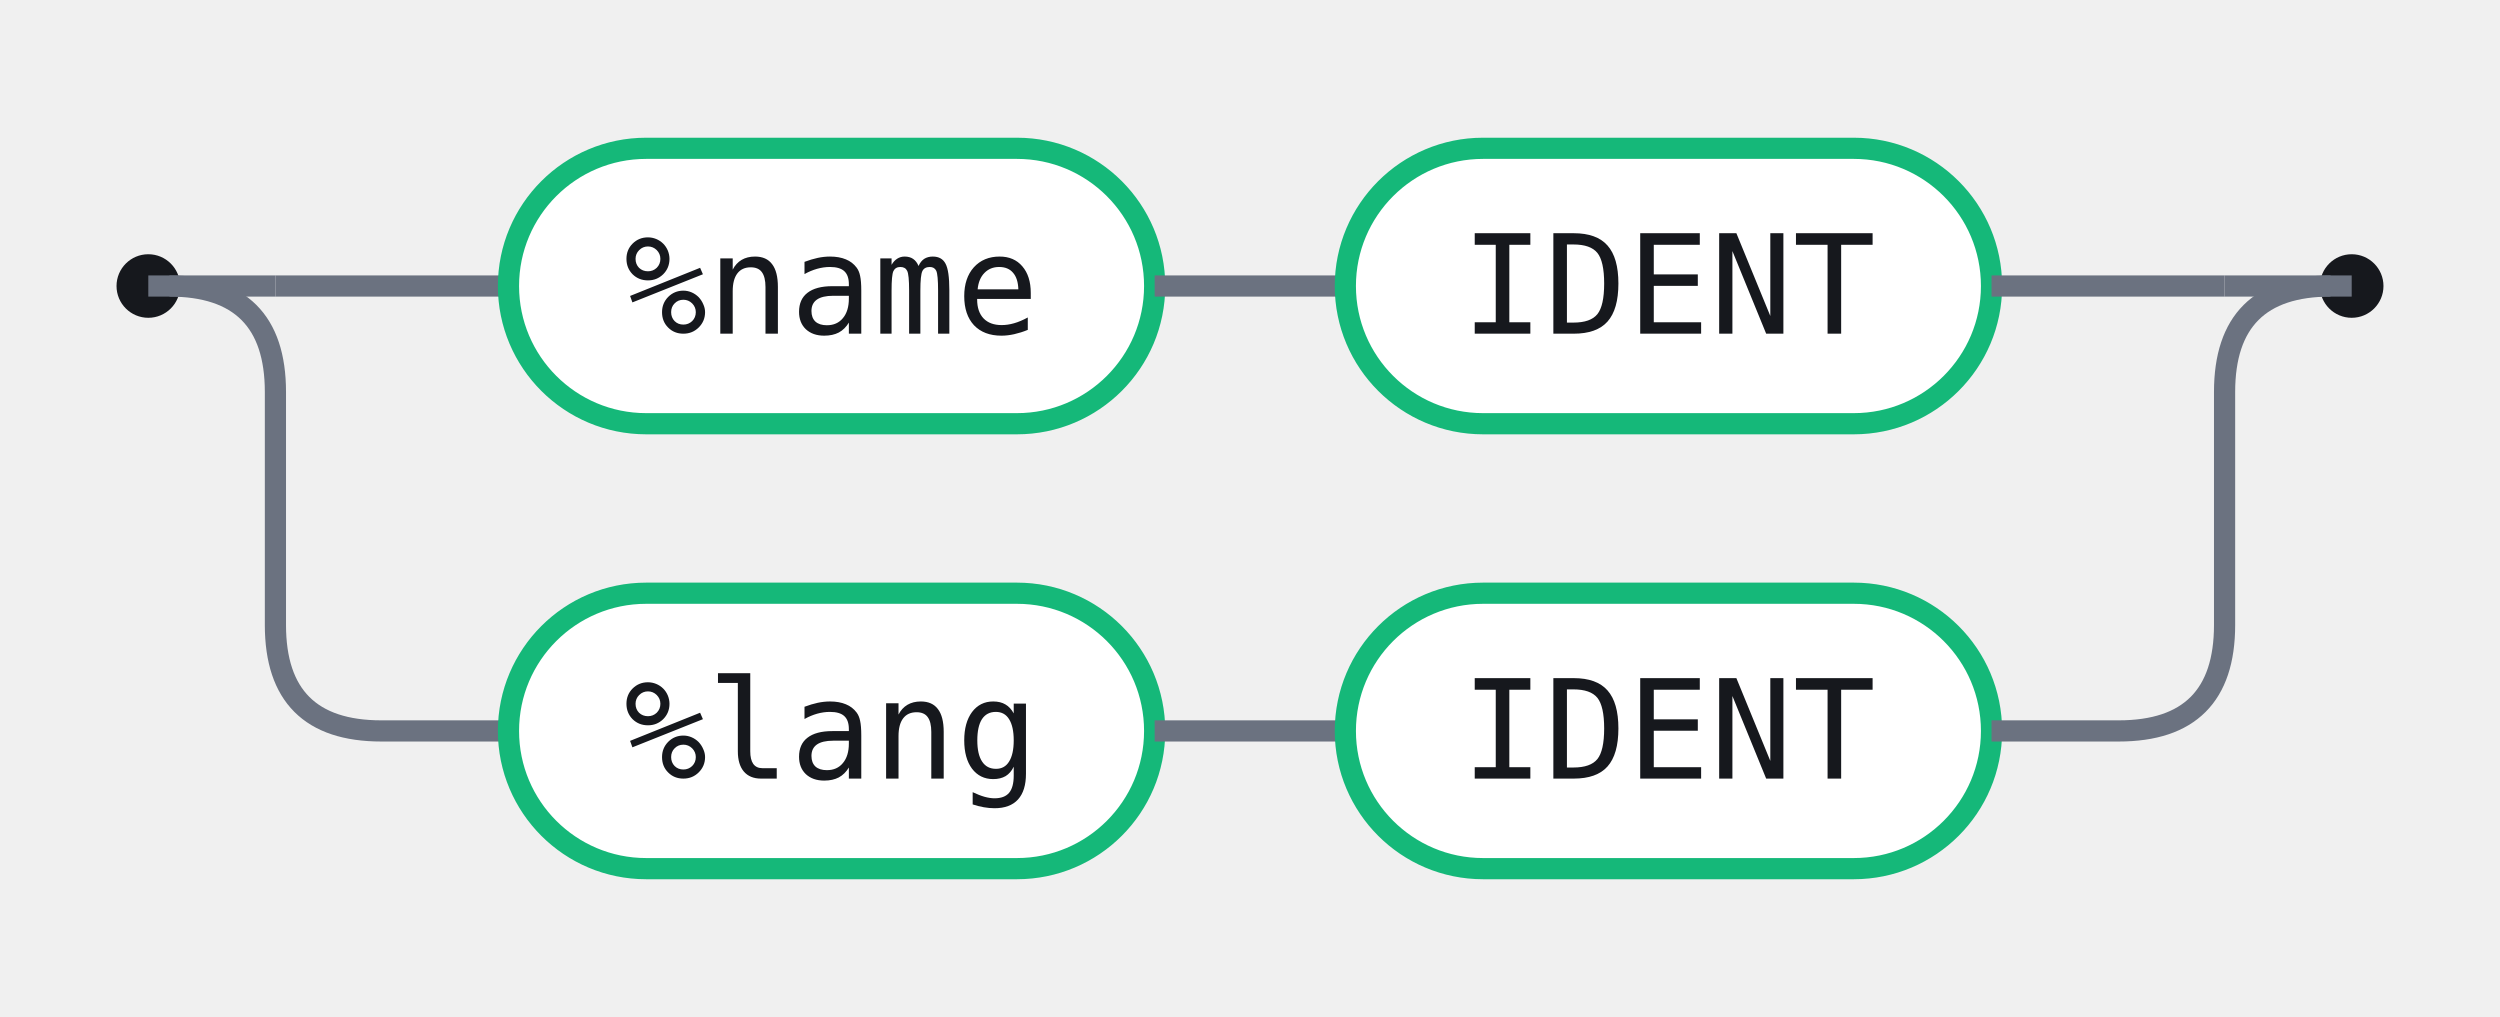
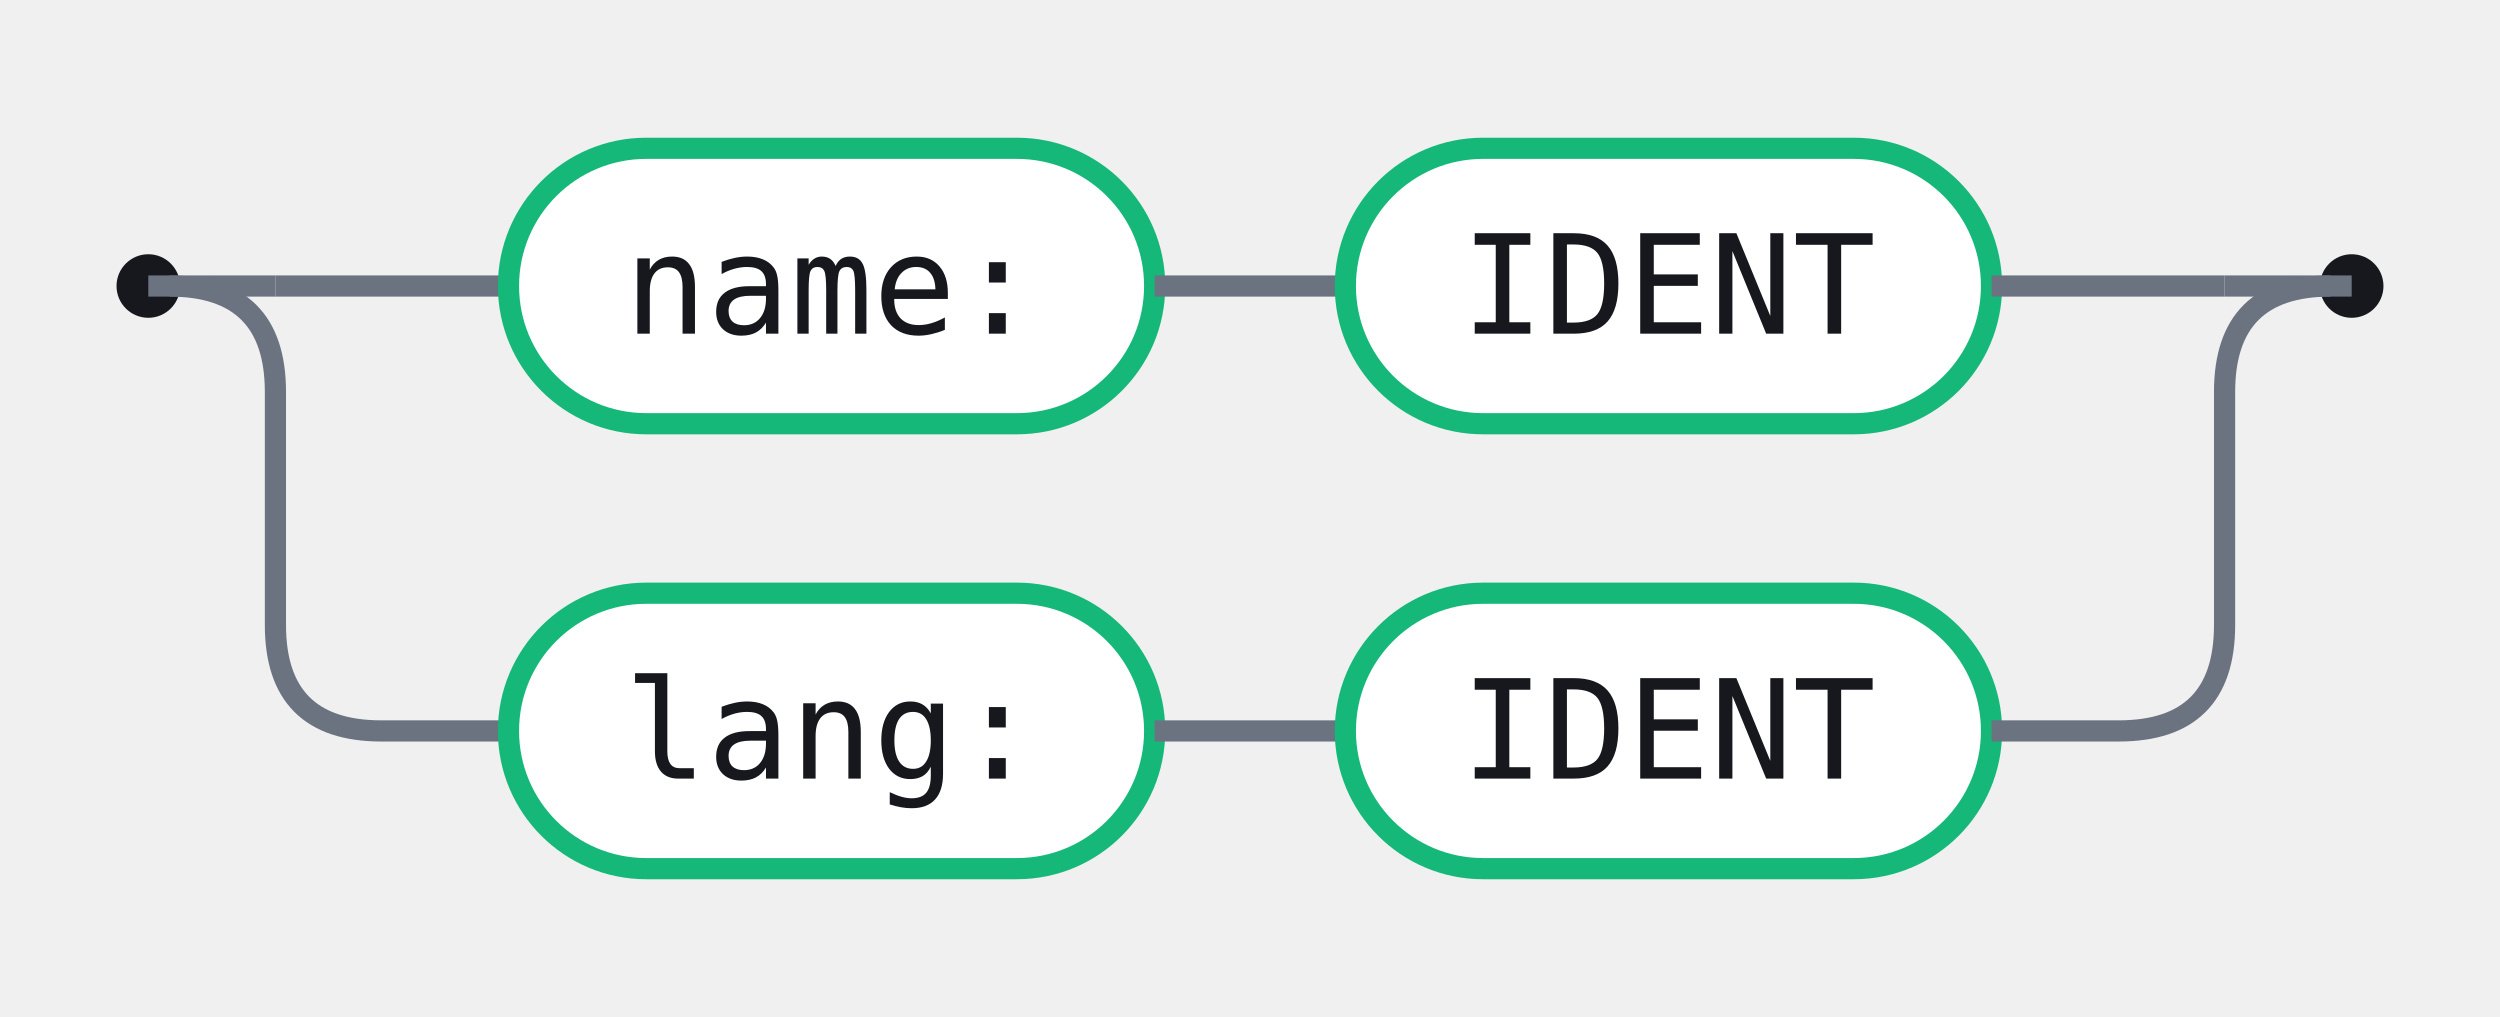
<svg xmlns="http://www.w3.org/2000/svg" width="236" height="96" viewBox="0 0 236 96" role="img" aria-label="Railroad diagram for the SettingDecl rule">
  <style>.rr-track{fill:none;stroke:#6B7280;stroke-width:2}.rr-term{fill:#fff;stroke:#15B879;stroke-width:2}.rr-nonterm{fill:#F5F6F3;stroke:#16181D;stroke-width:2}.rr-text{fill:#16181D;font:13px 'Fira Code',ui-monospace,SFMono-Regular,Menlo,Consolas,monospace;font-feature-settings:"liga" 1,"calt" 1;}.rr-action-text{fill:#6B7280;font:13px 'Fira Code',ui-monospace,SFMono-Regular,Menlo,Consolas,monospace;font-style:italic;font-feature-settings:"liga" 1,"calt" 1;}.rr-cap{fill:#16181D}</style>
  <circle class="rr-cap" cx="14" cy="27" r="3" />
  <circle class="rr-cap" cx="222" cy="27" r="3" />
  <path class="rr-track" d="M14 27 H26" />
  <path class="rr-track" d="M210 27 H222" />
  <path class="rr-track" d="M26 27 H48" />
  <rect class="rr-term" x="48" y="14" width="61" height="26" rx="13" />
-   <text class="rr-text" x="78.5" y="27" text-anchor="middle" dominant-baseline="central">%name</text>
+   <text class="rr-text" x="78.5" y="27" text-anchor="middle" dominant-baseline="central">name:</text>
  <path class="rr-track" d="M109 27 H127" />
  <rect class="rr-term" x="127" y="14" width="61" height="26" rx="13" />
  <text class="rr-text" x="157.5" y="27" text-anchor="middle" dominant-baseline="central">IDENT</text>
  <path class="rr-track" d="M188 27 H210" />
  <path class="rr-track" d="M16 27 Q26 27 26 37 V59 Q26 69 36 69 H48" />
  <rect class="rr-term" x="48" y="56" width="61" height="26" rx="13" />
-   <text class="rr-text" x="78.5" y="69" text-anchor="middle" dominant-baseline="central">%lang</text>
+   <text class="rr-text" x="78.5" y="69" text-anchor="middle" dominant-baseline="central">lang:</text>
  <path class="rr-track" d="M109 69 H127" />
  <rect class="rr-term" x="127" y="56" width="61" height="26" rx="13" />
  <text class="rr-text" x="157.5" y="69" text-anchor="middle" dominant-baseline="central">IDENT</text>
  <path class="rr-track" d="M188 69 H200 Q210 69 210 59 V37 Q210 27 220 27" />
</svg>
